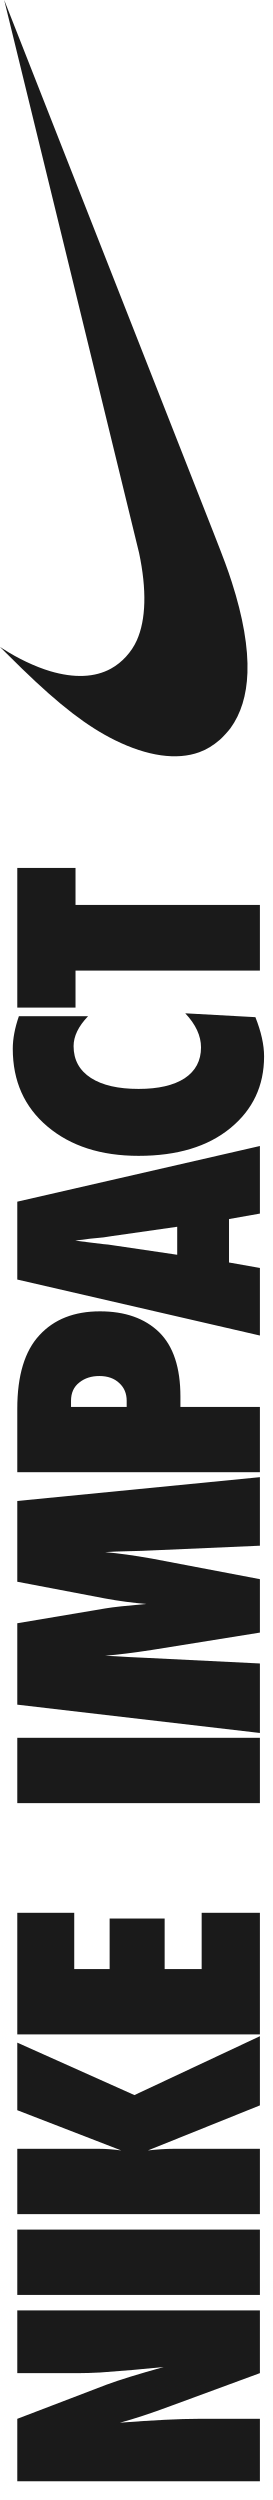
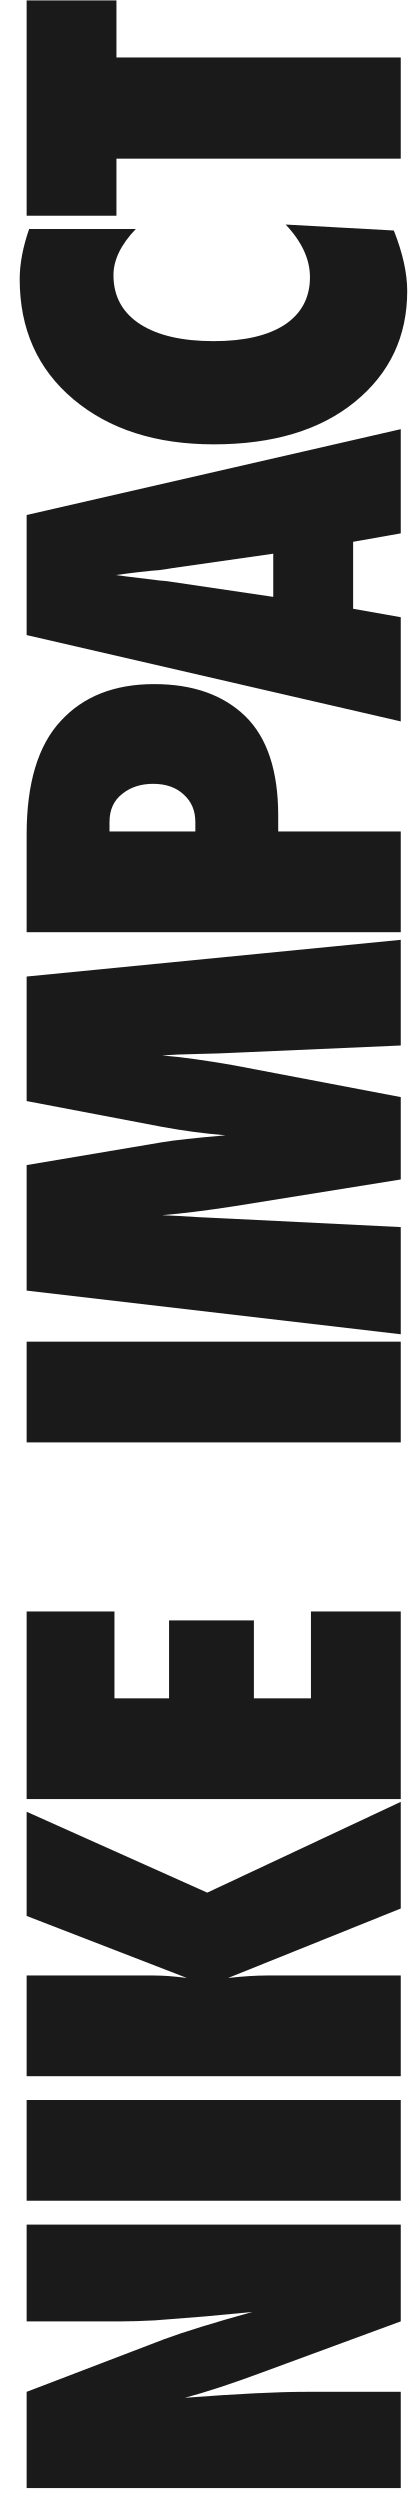
- <svg xmlns="http://www.w3.org/2000/svg" width="22" height="202" viewBox="0 0 22 202" fill="none">
-   <path d="M19.992 54.365C19.927 56.186 19.466 57.675 18.619 58.843C18.458 59.064 17.971 59.596 17.767 59.771C17.22 60.244 16.689 60.565 16.099 60.781C14.287 61.44 11.907 61.102 9.296 59.812C7.061 58.708 4.841 57.004 1.775 54.026C1.324 53.589 -3.859e-07 52.281 -3.86156e-07 52.275C-3.86156e-07 52.275 0.113 52.345 0.252 52.433C1.442 53.203 2.841 53.869 4.053 54.231C5.999 54.809 7.672 54.739 8.964 54.026C9.854 53.536 10.631 52.69 11.055 51.738C11.8 50.074 11.864 47.646 11.237 44.674C11.194 44.47 8.723 34.336 5.747 22.152C2.772 9.969 0.338 -0.002 0.338 -0.002C0.338 -0.002 11.467 28.305 17.236 42.999C18.147 45.328 18.378 45.947 18.732 47.045C19.633 49.841 20.067 52.345 19.992 54.371L19.992 54.365Z" fill="#1A1A1A" />
+ <svg xmlns="http://www.w3.org/2000/svg" width="22" height="131" viewBox="0 0 22 131" fill="none">
  <g style="mix-blend-mode:luminosity">
-     <path d="M21 200.485L1.396 200.485L1.396 195.441L8.598 192.685C9.621 192.304 11.163 191.827 13.226 191.255C12.654 191.307 11.831 191.385 10.756 191.489C9.664 191.576 8.78 191.645 8.104 191.697C7.428 191.732 6.856 191.749 6.388 191.749L1.396 191.749L1.396 186.679L21 186.679L21 191.749L13.798 194.401C12.169 195.008 10.799 195.459 9.69 195.753C12.429 195.545 14.535 195.441 16.008 195.441L21 195.441L21 200.485ZM21 185.429L1.396 185.429L1.396 180.151L21 180.151L21 185.429ZM21 178.903L1.396 178.903L1.396 173.625L8.052 173.625C8.555 173.625 9.135 173.669 9.794 173.755L1.396 170.505L1.396 165.045L10.86 169.283L21 164.525L21 170.115L11.952 173.755C12.732 173.669 13.408 173.625 13.98 173.625L21 173.625L21 178.903ZM21 164.38L1.396 164.38L1.396 154.552L5.998 154.552L5.998 159.102L8.858 159.102L8.858 155.02L13.304 155.02L13.304 159.102L16.294 159.102L16.294 154.552L21 154.552L21 164.38ZM21 145.692L1.396 145.692L1.396 140.414L21 140.414L21 145.692ZM21 140.025L1.396 137.737L1.396 131.159L8.494 129.963C9.101 129.859 10.21 129.738 11.822 129.599C10.73 129.512 9.621 129.365 8.494 129.157L1.396 127.805L1.396 121.279L21 119.355L21 124.893L12.056 125.283C11.796 125.3 11.259 125.318 10.444 125.335C9.612 125.352 8.962 125.378 8.494 125.413C9.534 125.5 10.791 125.673 12.264 125.933L21 127.597L21 131.913L12.264 133.317C10.808 133.542 9.551 133.698 8.494 133.785C8.962 133.802 9.603 133.837 10.418 133.889C11.215 133.924 11.761 133.95 12.056 133.967L21 134.409L21 140.025ZM21 118.956L1.396 118.956L1.396 113.834C1.396 111.147 1.994 109.163 3.19 107.88C4.369 106.597 5.998 105.956 8.078 105.956C10.106 105.956 11.701 106.519 12.862 107.646C14.006 108.773 14.578 110.506 14.578 112.846L14.578 113.678L21 113.678L21 118.956ZM10.236 113.678L10.236 113.184C10.236 112.595 10.037 112.118 9.638 111.754C9.239 111.373 8.702 111.182 8.026 111.182C7.385 111.182 6.847 111.355 6.414 111.702C5.963 112.049 5.738 112.543 5.738 113.184L5.738 113.678L10.236 113.678ZM21 107.911L1.396 103.387L1.396 97.095L21 92.597L21 98.057L18.504 98.499L18.504 102.009L21 102.451L21 107.911ZM14.318 101.385L14.318 99.123L9.04 99.877C8.849 99.912 8.624 99.947 8.364 99.981C8.104 99.999 7.749 100.033 7.298 100.085C6.847 100.137 6.44 100.189 6.076 100.241C6.44 100.293 6.847 100.345 7.298 100.397C7.749 100.449 8.104 100.493 8.364 100.527C8.624 100.545 8.849 100.571 9.04 100.605L14.318 101.385ZM11.198 93.393C8.165 93.393 5.712 92.605 3.84 91.027C1.968 89.45 1.032 87.353 1.032 84.735C1.032 83.938 1.197 83.062 1.526 82.109L7.116 82.109C6.336 82.924 5.946 83.73 5.946 84.527C5.946 85.636 6.414 86.495 7.35 87.101C8.269 87.691 9.551 87.985 11.198 87.985C12.793 87.985 14.032 87.699 14.916 87.127C15.8 86.538 16.242 85.706 16.242 84.631C16.242 83.695 15.817 82.776 14.968 81.875L20.636 82.187C21.104 83.366 21.338 84.423 21.338 85.359C21.338 87.734 20.428 89.666 18.608 91.157C16.788 92.648 14.318 93.393 11.198 93.393ZM6.102 81.414L1.396 81.414L1.396 70.13L6.102 70.13L6.102 73.12L21 73.12L21 78.424L6.102 78.424L6.102 81.414Z" fill="#1A1A1A" />
+     <path d="M21 130.376L1.396 130.376L1.396 125.332L8.598 122.576C9.621 122.195 11.163 121.718 13.226 121.146C12.654 121.198 11.831 121.276 10.756 121.38C9.664 121.467 8.78 121.536 8.104 121.588C7.428 121.623 6.856 121.64 6.388 121.64L1.396 121.64L1.396 116.57L21 116.57L21 121.64L13.798 124.292C12.169 124.899 10.799 125.349 9.69 125.644C12.429 125.436 14.535 125.332 16.008 125.332L21 125.332L21 130.376ZM21 115.319L1.396 115.319L1.396 110.041L21 110.041L21 115.319ZM21 108.794L1.396 108.794L1.396 103.516L8.052 103.516C8.555 103.516 9.135 103.559 9.794 103.646L1.396 100.396L1.396 94.936L10.86 99.174L21 94.416L21 100.006L11.952 103.646C12.732 103.559 13.408 103.516 13.98 103.516L21 103.516L21 108.794ZM21 94.27L1.396 94.27L1.396 84.442L5.998 84.442L5.998 88.993L8.858 88.993L8.858 84.91L13.304 84.91L13.304 88.993L16.294 88.993L16.294 84.442L21 84.442L21 94.27ZM21 75.583L1.396 75.583L1.396 70.305L21 70.305L21 75.583ZM21 69.916L1.396 67.628L1.396 61.05L8.494 59.854C9.101 59.75 10.21 59.628 11.822 59.49C10.73 59.403 9.621 59.256 8.494 59.048L1.396 57.696L1.396 51.17L21 49.246L21 54.784L12.056 55.174C11.796 55.191 11.259 55.208 10.444 55.226C9.612 55.243 8.962 55.269 8.494 55.304C9.534 55.39 10.791 55.564 12.264 55.824L21 57.488L21 61.804L12.264 63.208C10.808 63.433 9.551 63.589 8.494 63.676C8.962 63.693 9.603 63.728 10.418 63.78C11.215 63.814 11.761 63.84 12.056 63.858L21 64.3L21 69.916ZM21 48.847L1.396 48.847L1.396 43.725C1.396 41.038 1.994 39.053 3.19 37.771C4.369 36.488 5.998 35.847 8.078 35.847C10.106 35.847 11.701 36.41 12.862 37.537C14.006 38.663 14.578 40.397 14.578 42.737L14.578 43.569L21 43.569L21 48.847ZM10.236 43.569L10.236 43.075C10.236 42.485 10.037 42.009 9.638 41.645C9.239 41.263 8.702 41.073 8.026 41.073C7.385 41.073 6.847 41.246 6.414 41.593C5.963 41.939 5.738 42.433 5.738 43.075L5.738 43.569L10.236 43.569ZM21 37.802L1.396 33.278L1.396 26.986L21 22.488L21 27.948L18.504 28.39L18.504 31.9L21 32.342L21 37.802ZM14.318 31.276L14.318 29.014L9.04 29.768C8.849 29.803 8.624 29.837 8.364 29.872C8.104 29.889 7.749 29.924 7.298 29.976C6.847 30.028 6.44 30.08 6.076 30.132C6.44 30.184 6.847 30.236 7.298 30.288C7.749 30.34 8.104 30.383 8.364 30.418C8.624 30.435 8.849 30.461 9.04 30.496L14.318 31.276ZM11.198 23.284C8.165 23.284 5.712 22.495 3.84 20.918C1.968 19.34 1.032 17.243 1.032 14.626C1.032 13.829 1.197 12.953 1.526 12L7.116 12C6.336 12.815 5.946 13.62 5.946 14.418C5.946 15.527 6.414 16.385 7.35 16.992C8.269 17.581 9.551 17.876 11.198 17.876C12.793 17.876 14.032 17.59 14.916 17.018C15.8 16.428 16.242 15.597 16.242 14.522C16.242 13.586 15.817 12.667 14.968 11.766L20.636 12.078C21.104 13.257 21.338 14.314 21.338 15.25C21.338 17.625 20.428 19.557 18.608 21.048C16.788 22.538 14.318 23.284 11.198 23.284ZM6.102 11.305L1.396 11.305L1.396 0.021L6.102 0.021L6.102 3.011L21 3.011L21 8.315L6.102 8.315L6.102 11.305Z" fill="#1A1A1A" />
  </g>
</svg>
